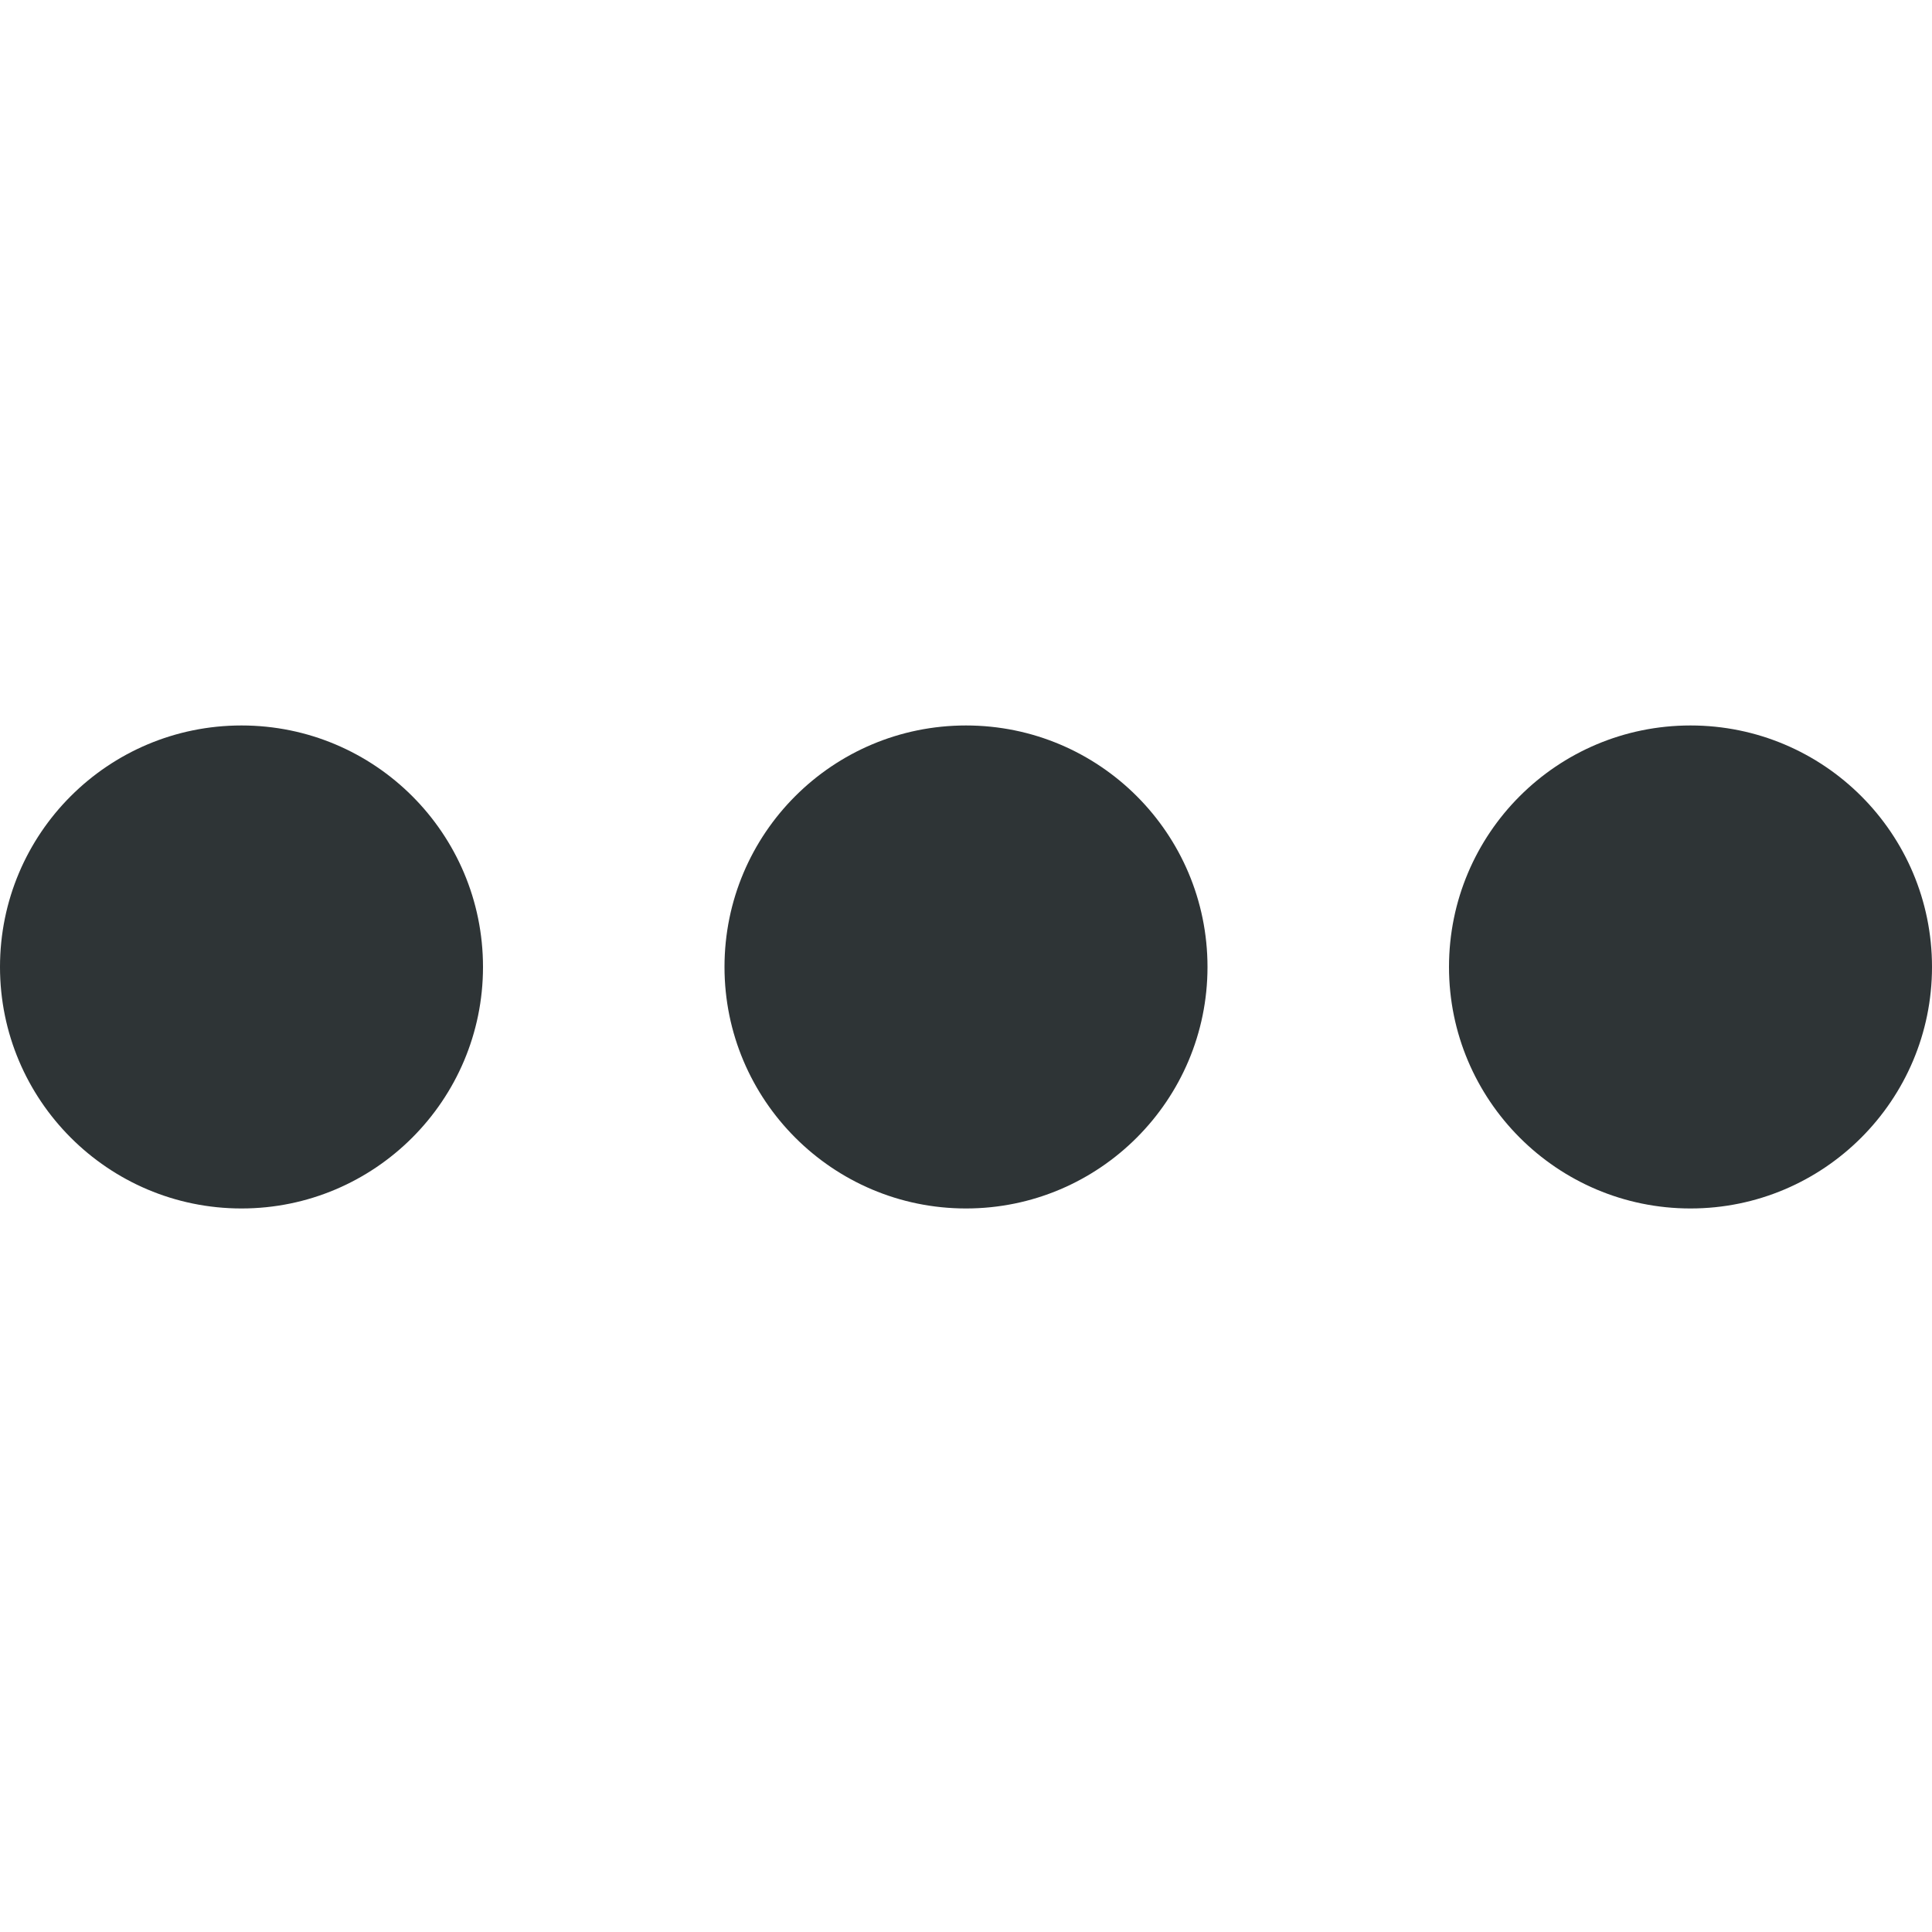
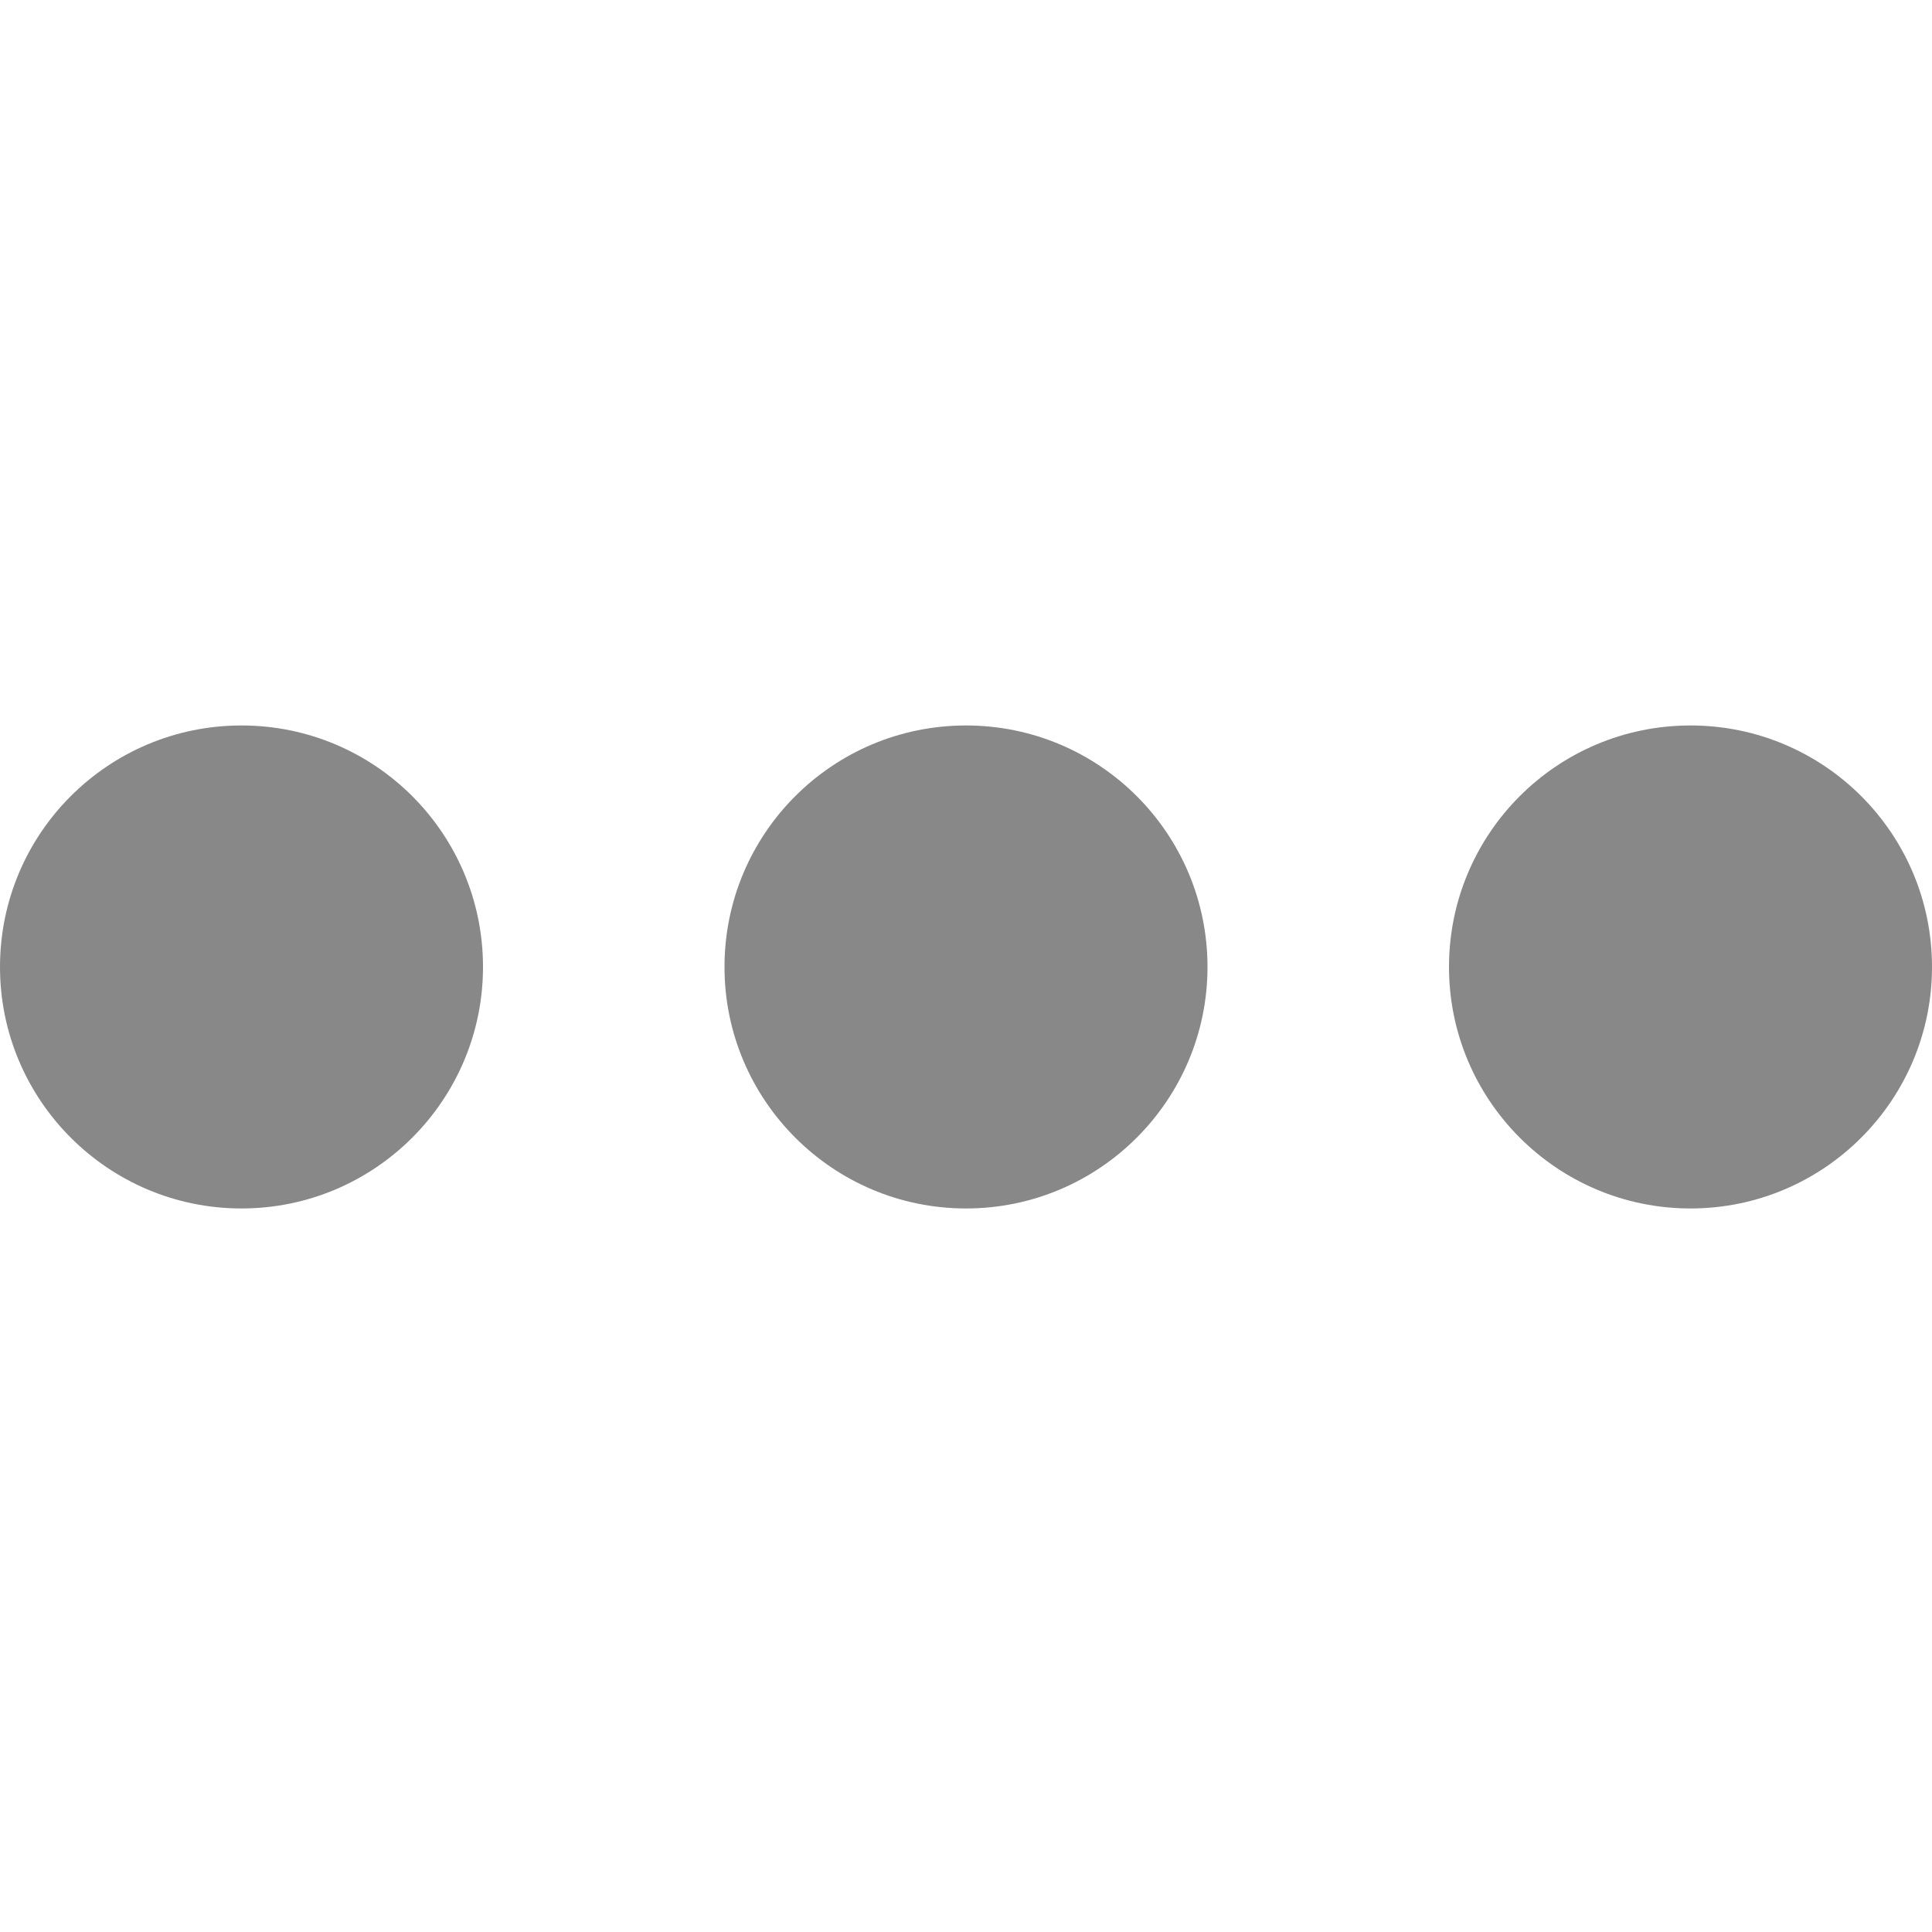
- <svg xmlns="http://www.w3.org/2000/svg" height="16px" viewBox="0 0 16 16" width="16px">
-   <path d="m 2 6.008 c -1.105 0 -2 0.895 -2 2 c 0 1.102 0.895 2 2 2 s 2 -0.898 2 -2 c 0 -1.105 -0.895 -2 -2 -2 z m 6 0 c -1.105 0 -2 0.895 -2 2 c 0 1.102 0.895 2 2 2 s 2 -0.898 2 -2 c 0 -1.105 -0.895 -2 -2 -2 z m 6 0 c -1.105 0 -2 0.895 -2 2 c 0 1.102 0.895 2 2 2 s 2 -0.898 2 -2 c 0 -1.105 -0.895 -2 -2 -2 z m 0 0" fill="#2e3436" />
+ <svg xmlns="http://www.w3.org/2000/svg" viewBox="0 0 16 16">
+   <path d="m 2 6.008 c -1.105 0 -2 0.895 -2 2 c 0 1.102 0.895 2 2 2 s 2 -0.898 2 -2 c 0 -1.105 -0.895 -2 -2 -2 z m 6 0 c -1.105 0 -2 0.895 -2 2 c 0 1.102 0.895 2 2 2 s 2 -0.898 2 -2 c 0 -1.105 -0.895 -2 -2 -2 z m 6 0 c -1.105 0 -2 0.895 -2 2 c 0 1.102 0.895 2 2 2 s 2 -0.898 2 -2 c 0 -1.105 -0.895 -2 -2 -2 z m 0 0" fill="currentColor" color="#888" />
</svg>
